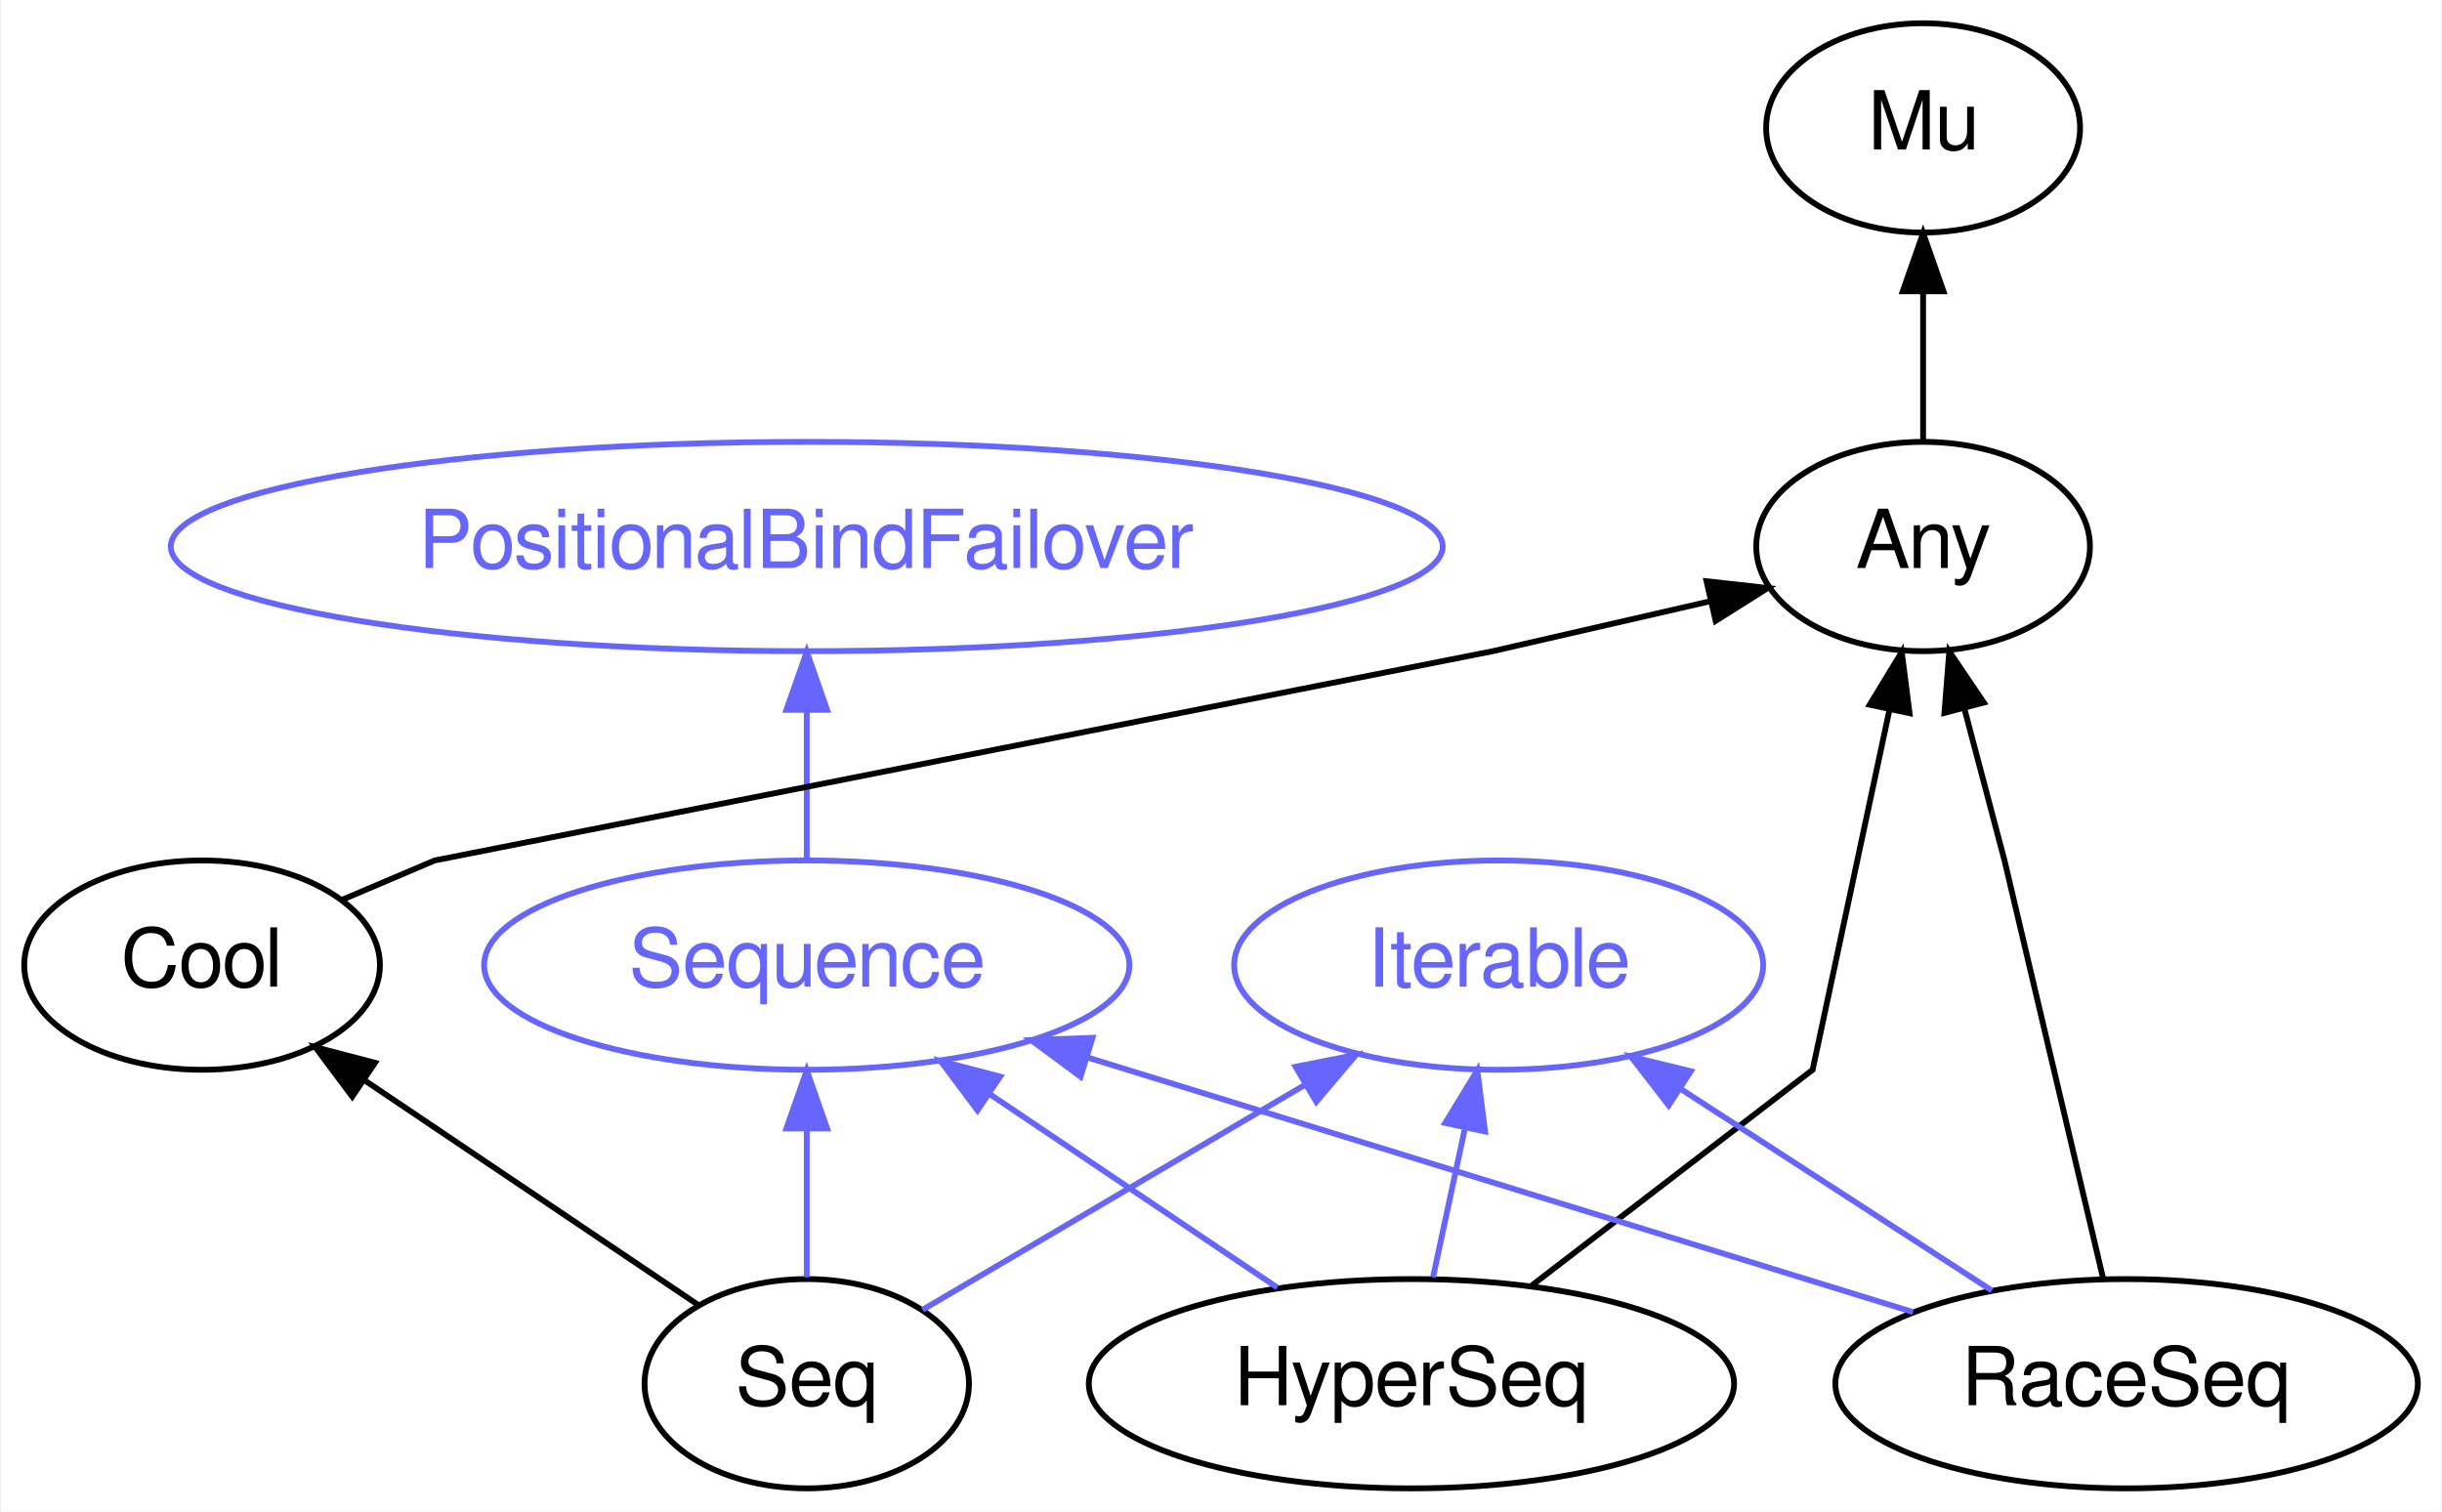
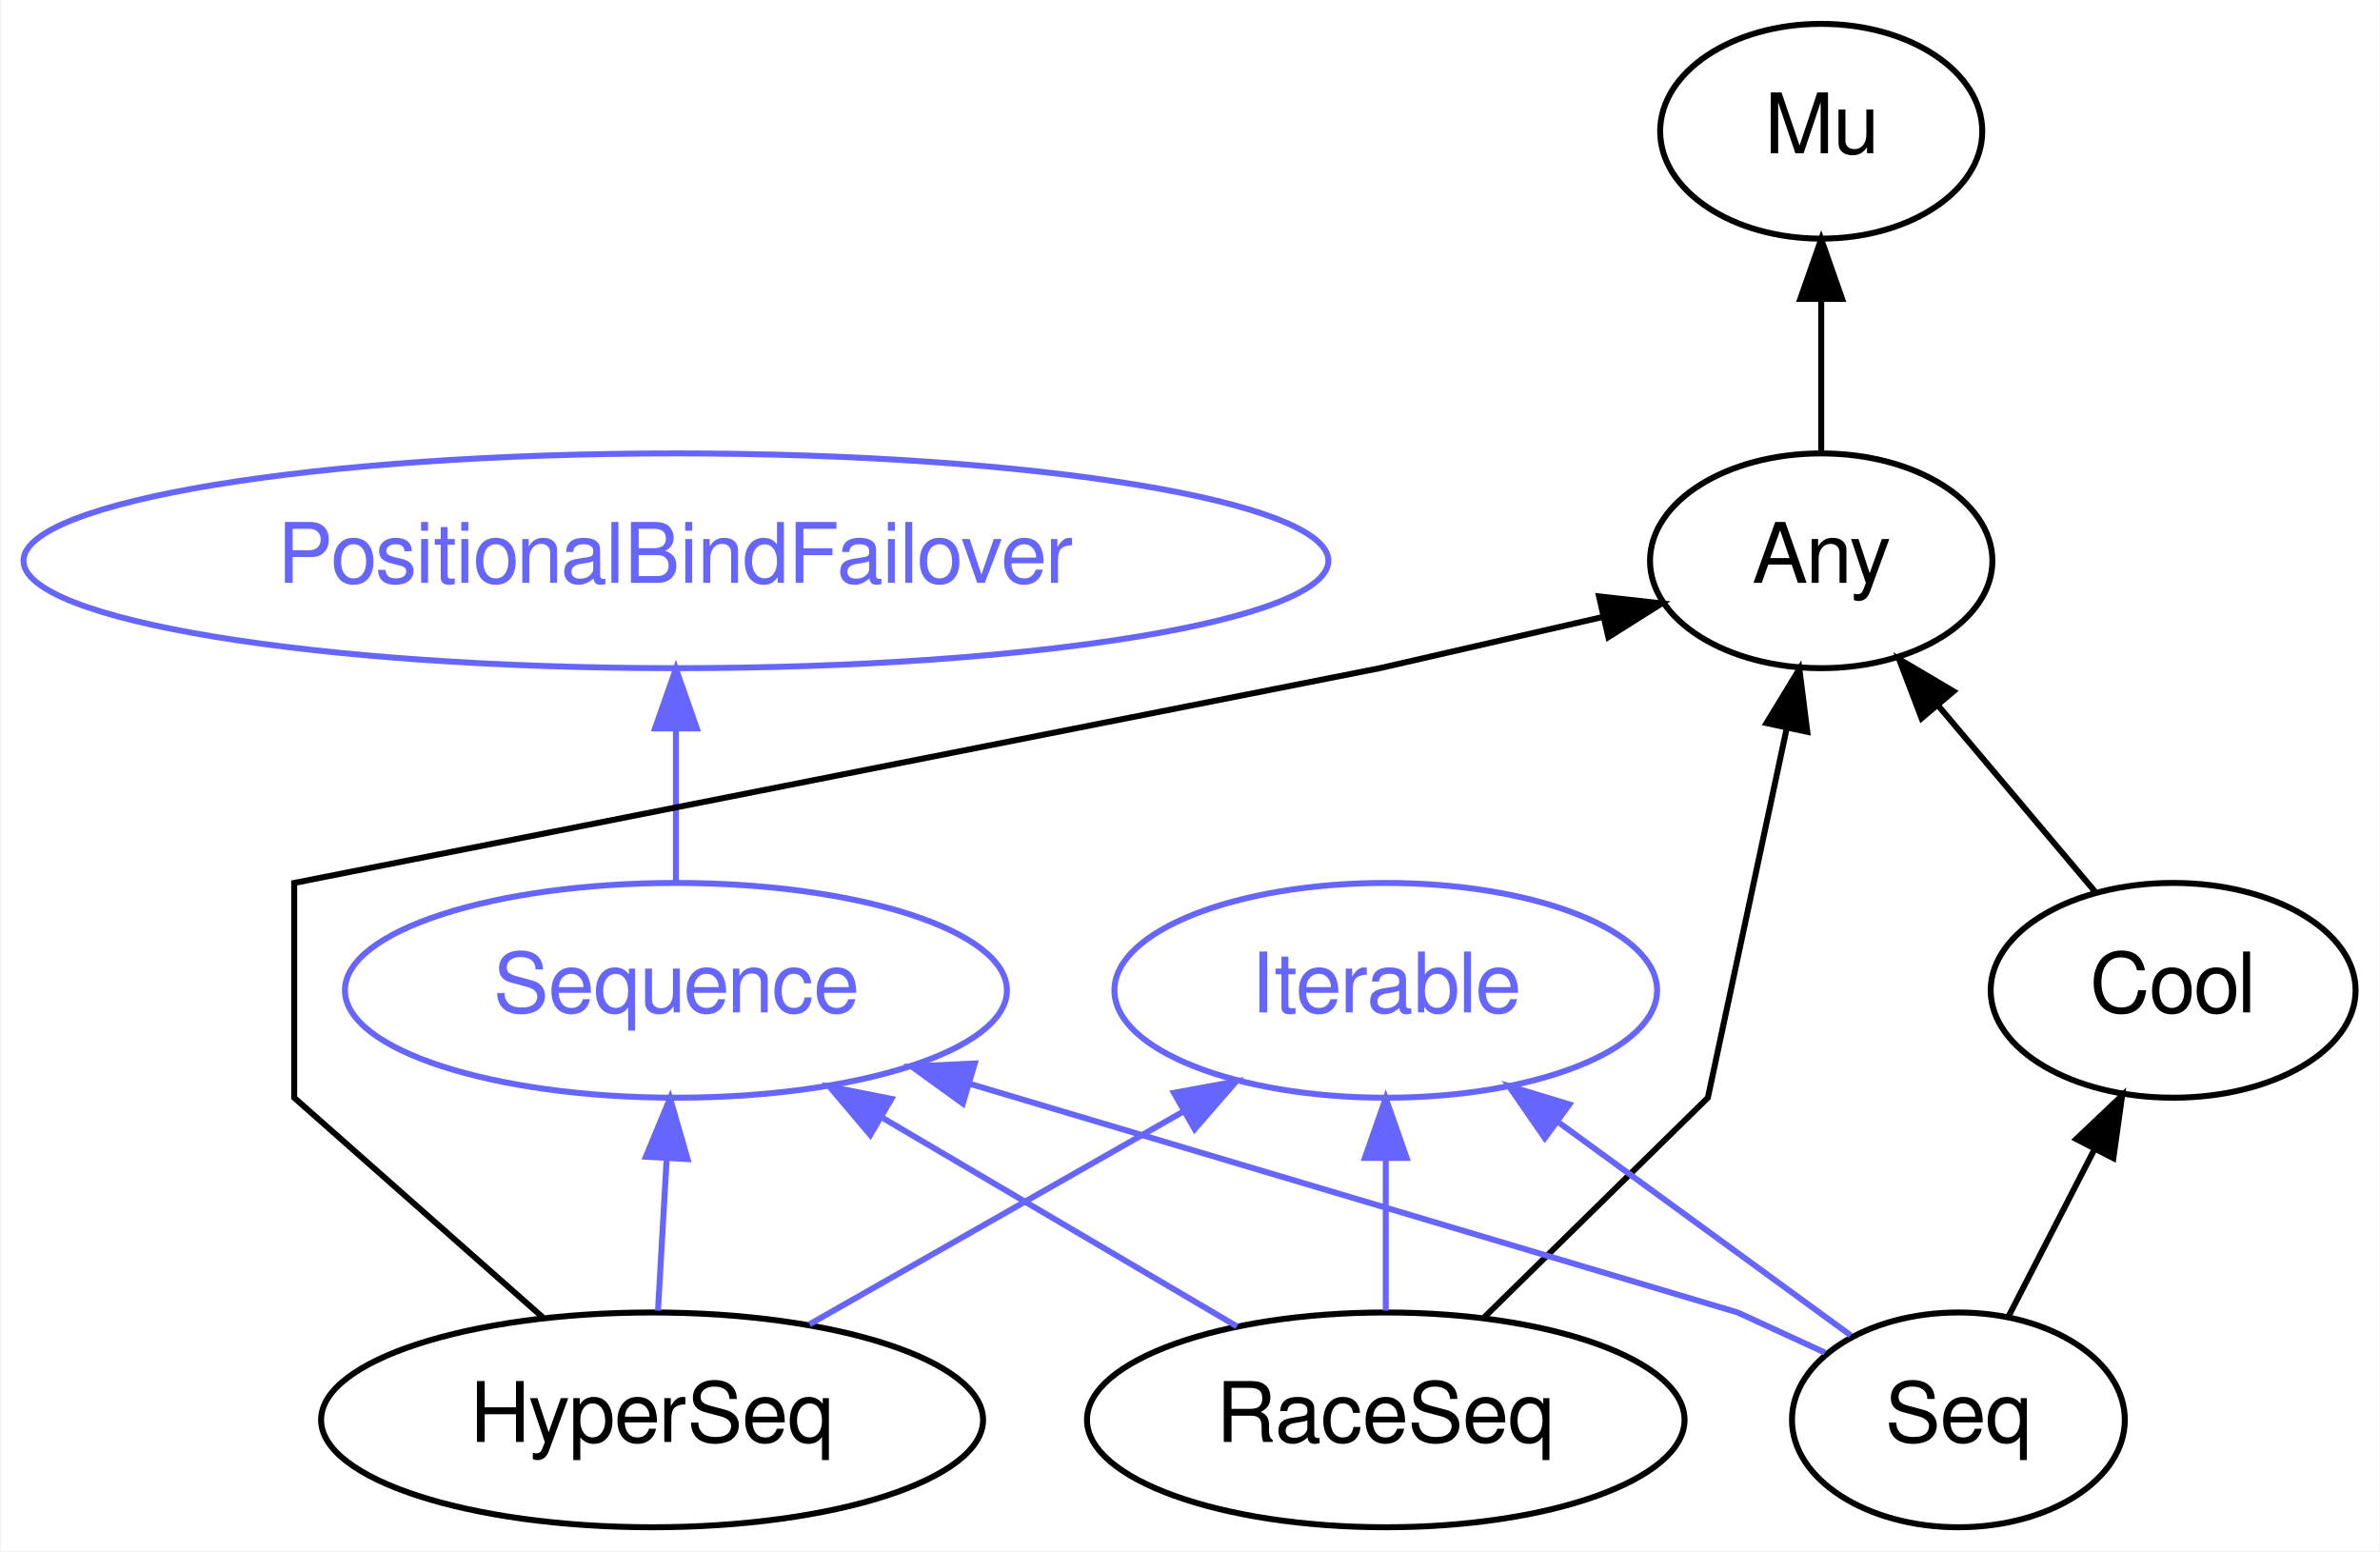
- <svg xmlns="http://www.w3.org/2000/svg" xmlns:xlink="http://www.w3.org/1999/xlink" width="420pt" height="260pt" viewBox="0.00 0.00 419.59 260.00">
+ <svg xmlns="http://www.w3.org/2000/svg" xmlns:xlink="http://www.w3.org/1999/xlink" width="399pt" height="260pt" viewBox="0.00 0.00 398.74 260.00">
  <g id="graph0" class="graph" transform="scale(1 1) rotate(0) translate(4 256)">
-     <polygon fill="white" stroke="transparent" points="-4,4 -4,-256 415.59,-256 415.59,4 -4,4" />
+     <polygon fill="white" stroke="transparent" points="-4,4 -4,-256 394.74,-256 394.74,4 -4,4" />
    <g id="node1" class="node">
      <g id="a_node1">
        <a xlink:href="/type/Sequence" xlink:title="Sequence">
-           <ellipse fill="none" stroke="#6666ff" cx="134.55" cy="-90" rx="55.49" ry="18" />
-           <text text-anchor="middle" x="134.55" y="-86.3" font-family="FreeSans" font-size="14.00" fill="#6666ff">Sequence</text>
+           <ellipse fill="none" stroke="#6666ff" cx="109.19" cy="-90" rx="55.49" ry="18" />
+           <text text-anchor="middle" x="109.19" y="-86.3" font-family="FreeSans" font-size="14.00" fill="#6666ff">Sequence</text>
        </a>
      </g>
    </g>
    <g id="node2" class="node">
      <g id="a_node2">
        <a xlink:href="/type/PositionalBindFailover" xlink:title="PositionalBindFailover">
-           <ellipse fill="none" stroke="#6666ff" cx="134.55" cy="-162" rx="109.38" ry="18" />
-           <text text-anchor="middle" x="134.55" y="-158.3" font-family="FreeSans" font-size="14.00" fill="#6666ff">PositionalBindFailover</text>
+           <ellipse fill="none" stroke="#6666ff" cx="109.19" cy="-162" rx="109.38" ry="18" />
+           <text text-anchor="middle" x="109.19" y="-158.3" font-family="FreeSans" font-size="14.00" fill="#6666ff">PositionalBindFailover</text>
        </a>
      </g>
    </g>
    <g id="edge6" class="edge">
-       <path fill="none" stroke="#6666ff" d="M134.55,-108.3C134.55,-116.02 134.55,-125.29 134.55,-133.89" />
-       <polygon fill="#6666ff" stroke="#6666ff" points="131.05,-133.9 134.55,-143.9 138.05,-133.9 131.05,-133.9" />
+       <path fill="none" stroke="#6666ff" d="M109.19,-108.3C109.19,-116.02 109.19,-125.29 109.19,-133.89" />
+       <polygon fill="#6666ff" stroke="#6666ff" points="105.69,-133.9 109.19,-143.9 112.69,-133.9 105.69,-133.9" />
    </g>
    <g id="node3" class="node">
      <g id="a_node3">
        <a xlink:href="/type/Mu" xlink:title="Mu">
-           <ellipse fill="none" stroke="#000000" cx="326.55" cy="-234" rx="27" ry="18" />
-           <text text-anchor="middle" x="326.55" y="-230.3" font-family="FreeSans" font-size="14.00" fill="#000000">Mu</text>
+           <ellipse fill="none" stroke="#000000" cx="301.19" cy="-234" rx="27" ry="18" />
+           <text text-anchor="middle" x="301.19" y="-230.3" font-family="FreeSans" font-size="14.00" fill="#000000">Mu</text>
        </a>
      </g>
    </g>
    <g id="node4" class="node">
      <g id="a_node4">
        <a xlink:href="/type/Any" xlink:title="Any">
-           <ellipse fill="none" stroke="#000000" cx="326.55" cy="-162" rx="28.7" ry="18" />
-           <text text-anchor="middle" x="326.55" y="-158.3" font-family="FreeSans" font-size="14.00" fill="#000000">Any</text>
+           <ellipse fill="none" stroke="#000000" cx="301.19" cy="-162" rx="28.7" ry="18" />
+           <text text-anchor="middle" x="301.19" y="-158.3" font-family="FreeSans" font-size="14.00" fill="#000000">Any</text>
        </a>
      </g>
    </g>
    <g id="edge1" class="edge">
-       <path fill="none" stroke="#000000" d="M326.55,-180.3C326.55,-188.02 326.55,-197.29 326.55,-205.89" />
-       <polygon fill="#000000" stroke="#000000" points="323.05,-205.9 326.55,-215.9 330.05,-205.9 323.05,-205.9" />
+       <path fill="none" stroke="#000000" d="M301.19,-180.3C301.19,-188.02 301.19,-197.29 301.19,-205.89" />
+       <polygon fill="#000000" stroke="#000000" points="297.69,-205.9 301.19,-215.9 304.69,-205.9 297.69,-205.9" />
    </g>
    <g id="node5" class="node">
      <g id="a_node5">
        <a xlink:href="/type/Iterable" xlink:title="Iterable">
-           <ellipse fill="none" stroke="#6666ff" cx="253.55" cy="-90" rx="45.49" ry="18" />
-           <text text-anchor="middle" x="253.55" y="-86.3" font-family="FreeSans" font-size="14.00" fill="#6666ff">Iterable</text>
+           <ellipse fill="none" stroke="#6666ff" cx="228.19" cy="-90" rx="45.49" ry="18" />
+           <text text-anchor="middle" x="228.19" y="-86.3" font-family="FreeSans" font-size="14.00" fill="#6666ff">Iterable</text>
        </a>
      </g>
    </g>
    <g id="node6" class="node">
      <g id="a_node6">
-         <a xlink:href="/type/HyperSeq" xlink:title="HyperSeq">
-           <ellipse fill="none" stroke="#000000" cx="238.55" cy="-18" rx="55.49" ry="18" />
-           <text text-anchor="middle" x="238.55" y="-14.3" font-family="FreeSans" font-size="14.00" fill="#000000">HyperSeq</text>
+         <a xlink:href="/type/RaceSeq" xlink:title="RaceSeq">
+           <ellipse fill="none" stroke="#000000" cx="228.19" cy="-18" rx="50.09" ry="18" />
+           <text text-anchor="middle" x="228.19" y="-14.3" font-family="FreeSans" font-size="14.00" fill="#000000">RaceSeq</text>
        </a>
      </g>
    </g>
    <g id="edge8" class="edge">
-       <path fill="none" stroke="#6666ff" d="M215.47,-34.54C200.92,-44.32 181.96,-57.09 166.04,-67.8" />
-       <polygon fill="#6666ff" stroke="#6666ff" points="163.91,-65.02 157.56,-73.51 167.81,-70.83 163.91,-65.02" />
+       <path fill="none" stroke="#6666ff" d="M203.24,-33.67C185.95,-43.85 162.69,-57.53 143.63,-68.74" />
+       <polygon fill="#6666ff" stroke="#6666ff" points="141.77,-65.77 134.93,-73.86 145.32,-71.81 141.77,-65.77" />
    </g>
    <g id="edge2" class="edge">
-       <path fill="none" stroke="#000000" d="M259.25,-34.9C279.57,-50.51 307.55,-72 307.55,-72 307.55,-72 315.2,-107.83 320.79,-134.03" />
-       <polygon fill="#000000" stroke="#000000" points="317.37,-134.79 322.88,-143.84 324.22,-133.33 317.37,-134.79" />
+       <path fill="none" stroke="#000000" d="M244.69,-35.19C260.57,-50.78 282.19,-72 282.19,-72 282.19,-72 289.84,-107.83 295.43,-134.03" />
+       <polygon fill="#000000" stroke="#000000" points="292.02,-134.79 297.53,-143.84 298.86,-133.33 292.02,-134.79" />
    </g>
    <g id="edge7" class="edge">
-       <path fill="none" stroke="#6666ff" d="M242.26,-36.3C243.91,-44.02 245.89,-53.29 247.74,-61.89" />
-       <polygon fill="#6666ff" stroke="#6666ff" points="244.36,-62.85 249.88,-71.9 251.21,-61.38 244.36,-62.85" />
+       <path fill="none" stroke="#6666ff" d="M228.19,-36.3C228.19,-44.02 228.19,-53.29 228.19,-61.89" />
+       <polygon fill="#6666ff" stroke="#6666ff" points="224.69,-61.9 228.19,-71.9 231.69,-61.9 224.69,-61.9" />
    </g>
    <g id="node7" class="node">
      <g id="a_node7">
-         <a xlink:href="/type/RaceSeq" xlink:title="RaceSeq">
-           <ellipse fill="none" stroke="#000000" cx="361.55" cy="-18" rx="50.09" ry="18" />
-           <text text-anchor="middle" x="361.55" y="-14.3" font-family="FreeSans" font-size="14.00" fill="#000000">RaceSeq</text>
+         <a xlink:href="/type/Cool" xlink:title="Cool">
+           <ellipse fill="none" stroke="#000000" cx="360.19" cy="-90" rx="30.59" ry="18" />
+           <text text-anchor="middle" x="360.19" y="-86.3" font-family="FreeSans" font-size="14.00" fill="#000000">Cool</text>
+         </a>
+       </g>
+     </g>
+     <g id="edge3" class="edge">
+       <path fill="none" stroke="#000000" d="M347.1,-106.54C339.38,-115.69 329.47,-127.45 320.83,-137.69" />
+       <polygon fill="#000000" stroke="#000000" points="318.02,-135.61 314.25,-145.51 323.37,-140.12 318.02,-135.61" />
+     </g>
+     <g id="node8" class="node">
+       <g id="a_node8">
+         <a xlink:href="/type/Seq" xlink:title="Seq">
+           <ellipse fill="none" stroke="#000000" cx="324.19" cy="-18" rx="27.9" ry="18" />
+           <text text-anchor="middle" x="324.19" y="-14.3" font-family="FreeSans" font-size="14.00" fill="#000000">Seq</text>
        </a>
      </g>
    </g>
    <g id="edge10" class="edge">
-       <path fill="none" stroke="#6666ff" d="M324.82,-30.32C286.17,-42.24 225.17,-61.06 182.69,-74.16" />
-       <polygon fill="#6666ff" stroke="#6666ff" points="181.64,-70.81 173.12,-77.11 183.7,-77.5 181.64,-70.81" />
-     </g>
-     <g id="edge3" class="edge">
-       <path fill="none" stroke="#000000" d="M357.5,-36.16C351.4,-62.02 340.55,-108 340.55,-108 340.55,-108 337.12,-120.98 333.65,-134.1" />
-       <polygon fill="#000000" stroke="#000000" points="330.22,-133.38 331.05,-143.94 336.99,-135.16 330.22,-133.38" />
+       <path fill="none" stroke="#6666ff" d="M301.81,-29.28C294.02,-32.86 287.19,-36 287.19,-36 287.19,-36 211.24,-58.61 158.56,-74.3" />
+       <polygon fill="#6666ff" stroke="#6666ff" points="157.28,-71.03 148.69,-77.24 159.28,-77.74 157.28,-71.03" />
    </g>
    <g id="edge9" class="edge">
-       <path fill="none" stroke="#6666ff" d="M338.38,-34.02C322.76,-44.14 301.95,-57.62 284.86,-68.7" />
-       <polygon fill="#6666ff" stroke="#6666ff" points="282.79,-65.87 276.31,-74.25 286.6,-71.75 282.79,-65.87" />
-     </g>
-     <g id="node8" class="node">
-       <g id="a_node8">
-         <a xlink:href="/type/Cool" xlink:title="Cool">
-           <ellipse fill="none" stroke="#000000" cx="30.55" cy="-90" rx="30.59" ry="18" />
-           <text text-anchor="middle" x="30.55" y="-86.3" font-family="FreeSans" font-size="14.00" fill="#000000">Cool</text>
-         </a>
-       </g>
+       <path fill="none" stroke="#6666ff" d="M306.13,-32.17C292.39,-42.19 273.18,-56.19 257.27,-67.79" />
+       <polygon fill="#6666ff" stroke="#6666ff" points="254.85,-65.23 248.83,-73.95 258.97,-70.88 254.85,-65.23" />
    </g>
    <g id="edge4" class="edge">
-       <path fill="none" stroke="#000000" d="M54.74,-101.28C63.16,-104.86 70.55,-108 70.55,-108 70.55,-108 252.55,-144 252.55,-144 252.55,-144 271.29,-148.31 289.91,-152.58" />
-       <polygon fill="#000000" stroke="#000000" points="289.3,-156.03 299.83,-154.86 290.87,-149.21 289.3,-156.03" />
+       <path fill="none" stroke="#000000" d="M332.54,-35.24C336.84,-43.6 342.18,-53.98 347.02,-63.39" />
+       <polygon fill="#000000" stroke="#000000" points="343.95,-65.07 351.64,-72.37 350.17,-61.87 343.95,-65.07" />
    </g>
    <g id="node9" class="node">
      <g id="a_node9">
-         <a xlink:href="/type/Seq" xlink:title="Seq">
-           <ellipse fill="none" stroke="#000000" cx="134.55" cy="-18" rx="27.9" ry="18" />
-           <text text-anchor="middle" x="134.55" y="-14.3" font-family="FreeSans" font-size="14.00" fill="#000000">Seq</text>
+         <a xlink:href="/type/HyperSeq" xlink:title="HyperSeq">
+           <ellipse fill="none" stroke="#000000" cx="105.19" cy="-18" rx="55.49" ry="18" />
+           <text text-anchor="middle" x="105.19" y="-14.3" font-family="FreeSans" font-size="14.00" fill="#000000">HyperSeq</text>
        </a>
      </g>
    </g>
    <g id="edge12" class="edge">
-       <path fill="none" stroke="#6666ff" d="M134.55,-36.3C134.55,-44.02 134.55,-53.29 134.55,-61.89" />
-       <polygon fill="#6666ff" stroke="#6666ff" points="131.05,-61.9 134.55,-71.9 138.05,-61.9 131.05,-61.9" />
+       <path fill="none" stroke="#6666ff" d="M106.18,-36.3C106.62,-44.02 107.15,-53.29 107.64,-61.89" />
+       <polygon fill="#6666ff" stroke="#6666ff" points="104.15,-62.11 108.21,-71.9 111.14,-61.71 104.15,-62.11" />
+     </g>
+     <g id="edge5" class="edge">
+       <path fill="none" stroke="#000000" d="M86.86,-35.19C69.22,-50.78 45.19,-72 45.19,-72 45.19,-72 45.19,-108 45.19,-108 45.19,-108 227.19,-144 227.19,-144 227.19,-144 245.94,-148.31 264.56,-152.58" />
+       <polygon fill="#000000" stroke="#000000" points="263.94,-156.03 274.47,-154.86 265.51,-149.21 263.94,-156.03" />
    </g>
    <g id="edge11" class="edge">
-       <path fill="none" stroke="#6666ff" d="M154.47,-30.72C172.41,-41.27 199.15,-57 220.33,-69.46" />
-       <polygon fill="#6666ff" stroke="#6666ff" points="218.63,-72.52 229.03,-74.58 222.18,-66.49 218.63,-72.52" />
-     </g>
-     <g id="edge5" class="edge">
-       <path fill="none" stroke="#000000" d="M115.95,-31.51C99.99,-42.26 76.73,-57.91 58.52,-70.17" />
-       <polygon fill="#000000" stroke="#000000" points="56.38,-67.39 50.04,-75.88 60.29,-73.2 56.38,-67.39" />
+       <path fill="none" stroke="#6666ff" d="M131.58,-34.02C149.94,-44.47 174.59,-58.49 194.39,-69.76" />
+       <polygon fill="#6666ff" stroke="#6666ff" points="192.68,-72.82 203.11,-74.73 196.15,-66.74 192.68,-72.82" />
    </g>
  </g>
</svg>
